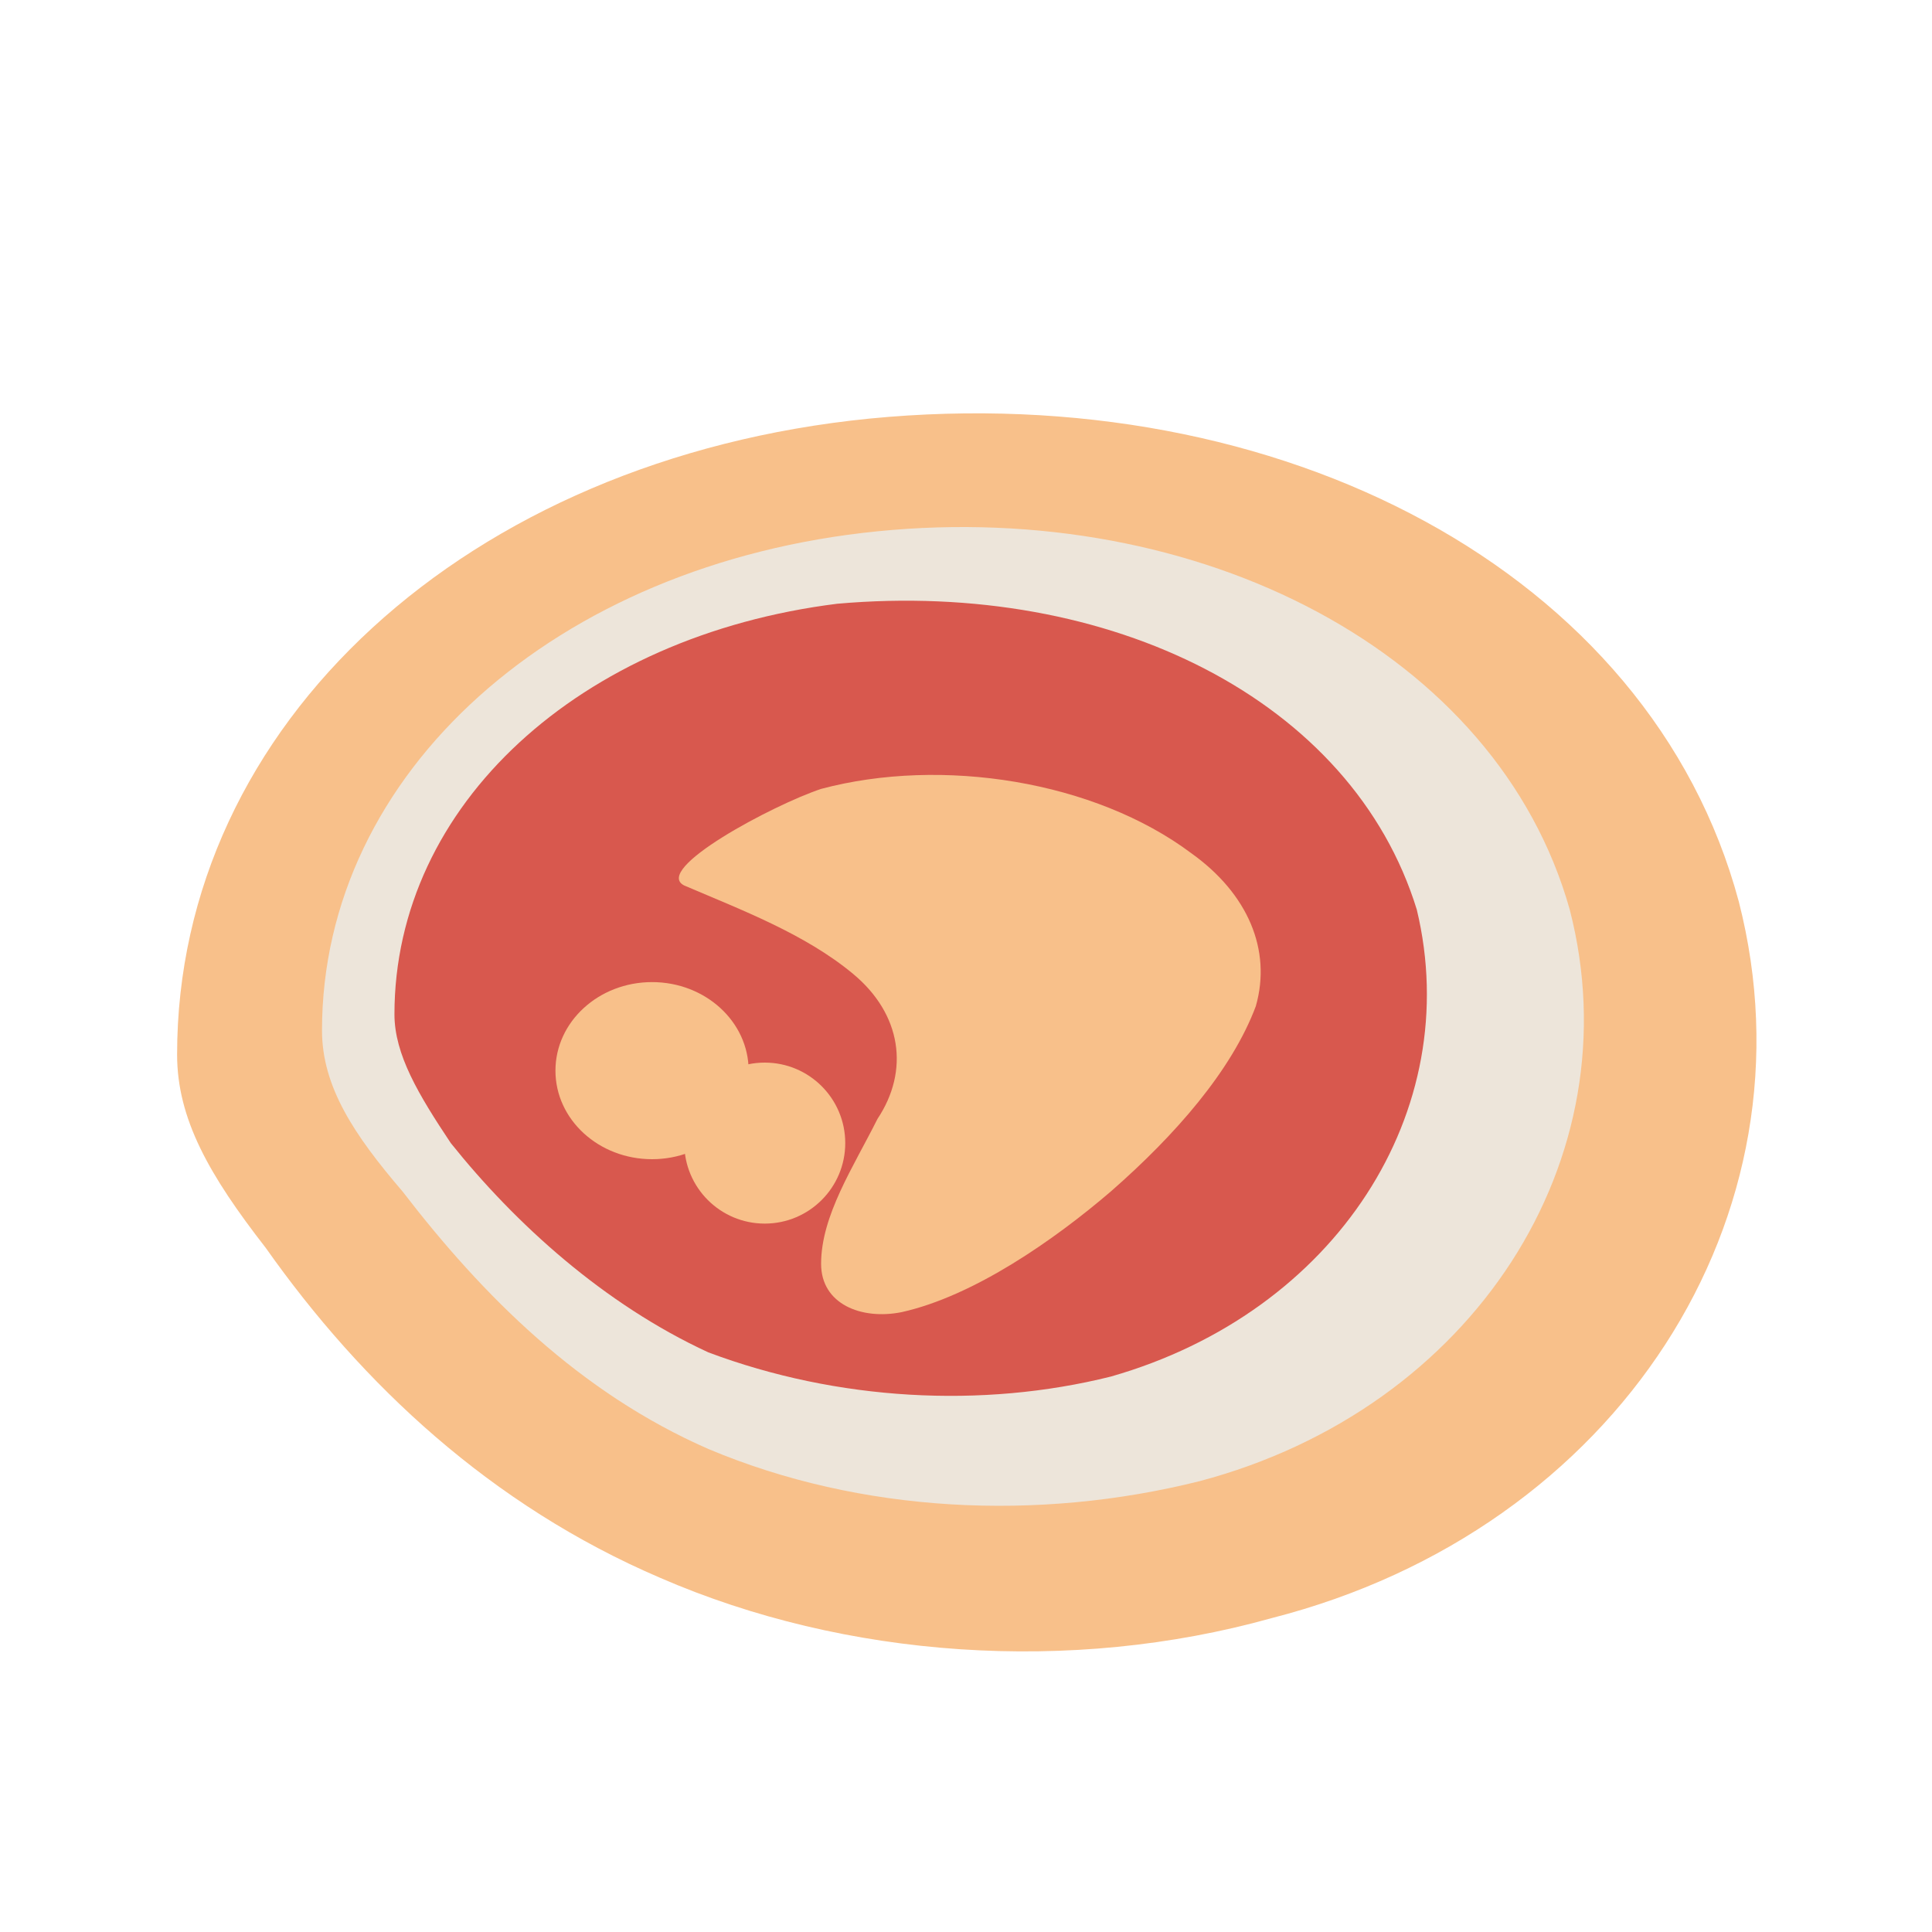
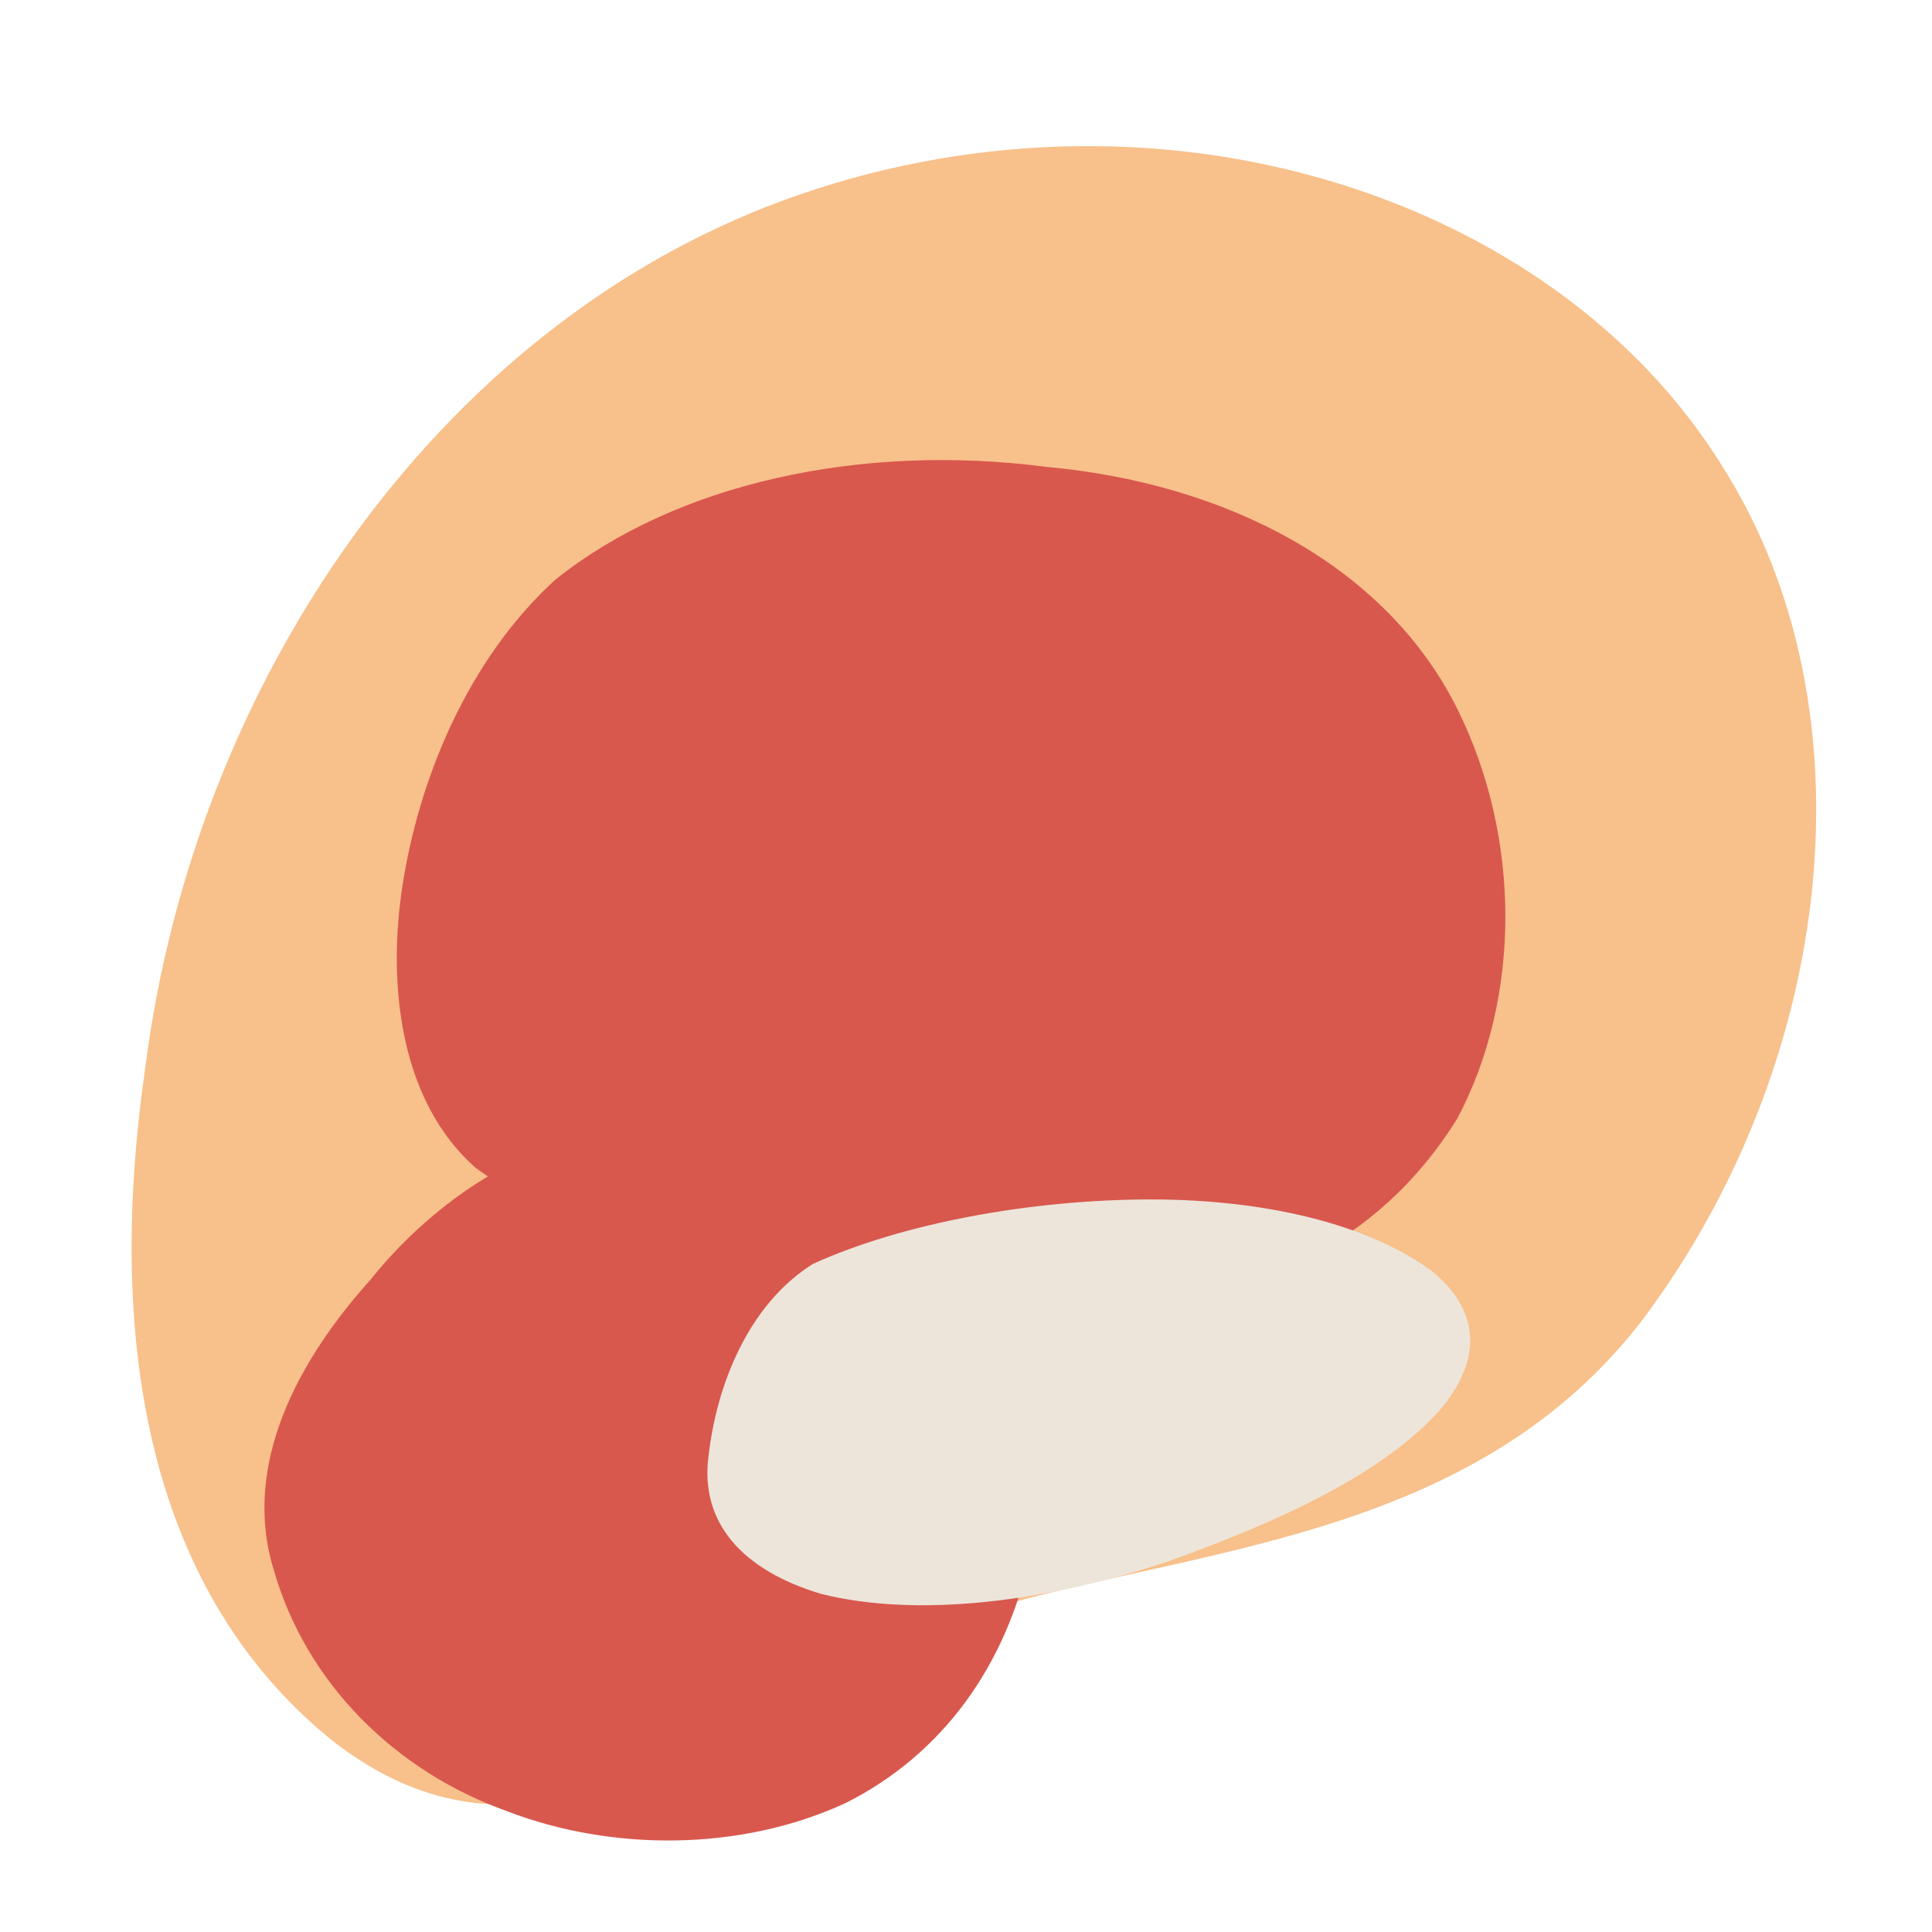
<svg xmlns="http://www.w3.org/2000/svg" viewBox="0 0 24 24" aria-label="steak icon">
-   <path d="M2.2 13.1C2.2 9 5.8 5.7 10.8 5.2C15.9 4.7 20.5 7.1 21.6 11.2C22.6 15.1 20.1 19 15.8 20.1C13.3 20.8 10.5 20.6 8.2 19.6C6.1 18.7 4.5 17.2 3.3 15.5C2.6 14.6 2.2 13.9 2.2 13.1Z" fill="#F8C08A" />
-   <path d="M4 12.8C4 9.6 6.9 7 10.9 6.6C14.9 6.2 18.6 8.1 19.5 11.3C20.3 14.4 18.3 17.5 14.9 18.4C12.9 18.9 10.7 18.8 8.8 18C7.2 17.3 6 16.1 5 14.8C4.4 14.1 4 13.5 4 12.8Z" fill="#EDE5DA" />
-   <path d="M4.9 12.6C4.9 10 7.2 7.9 10.4 7.5C13.8 7.2 16.8 8.7 17.6 11.3C18.2 13.8 16.6 16.3 13.8 17.1C12.2 17.5 10.4 17.4 8.8 16.8C7.5 16.2 6.4 15.2 5.6 14.2C5.2 13.6 4.9 13.1 4.9 12.6Z" fill="#D8584E" />
-   <path d="M10.2 9.8C11.7 9.4 13.6 9.7 14.8 10.6C15.5 11.1 15.8 11.8 15.6 12.5C15.3 13.3 14.6 14.1 13.8 14.8C13.1 15.4 12.1 16.1 11.2 16.3C10.7 16.4 10.2 16.2 10.2 15.7C10.2 15.1 10.6 14.5 10.9 13.9C11.3 13.3 11.2 12.6 10.6 12.1C10 11.6 9.2 11.3 8.5 11C8.1 10.8 9.6 10 10.2 9.8Z" fill="#F8C08A" />
-   <ellipse cx="8.1" cy="13.3" rx="1.2" ry="1.1" fill="#F8C08A" />
-   <ellipse cx="9.5" cy="14.2" rx="1" ry="1" fill="#F8C08A" />
+   <path d="M4.1 21.6C1.9 19.8 1.3 16.8 1.8 13.3C2.4 8.5 5.4 4.1 9.7 2.5C14.3.8 19.3 2.4 21.4 5.8C23.3 8.8 22.8 13.2 20.4 16.4C18.4 19 15.2 19.2 12.6 19.9C9.5 20.7 7 23.9 4.1 21.6Z" fill="#F8C08A" />
+   <path d="M6.9 7.2C8.4 6 10.7 5.5 13 5.8C15.2 6 17.2 7 18.1 8.8C18.9 10.4 18.9 12.4 18.1 13.9C17.1 15.5 15.5 16.2 13.8 16.1C12.3 16.1 10.8 15.6 9.4 15.3C8.1 15 6.8 15.2 5.9 14.5C5 13.7 4.8 12.3 5 11C5.2 9.7 5.8 8.2 6.9 7.2Z" fill="#D8584E" />
+   <path d="M4.6 15.9C5.4 14.9 6.6 14.1 7.9 14C9.3 13.9 10.6 14.4 11.5 15.3C12.6 16.3 13 17.8 12.8 19.3C12.5 20.7 11.7 21.8 10.5 22.4C9.2 23 7.6 23 6.3 22.5C4.9 22 3.8 20.9 3.4 19.5C3 18.2 3.7 16.9 4.6 15.9Z" fill="#D8584E" />
+   <path d="M10.1 15.7C11.2 15.2 12.8 14.9 14.3 14.9C15.7 14.9 17 15.2 17.8 15.8C18.4 16.3 18.4 16.9 17.9 17.5C17.2 18.3 15.9 18.9 14.5 19.4C13 19.9 11.4 20.1 10.2 19.8C9.2 19.5 8.7 18.9 8.8 18.1C8.9 17.2 9.3 16.2 10.1 15.7Z" fill="#EDE5DA" />
</svg>
